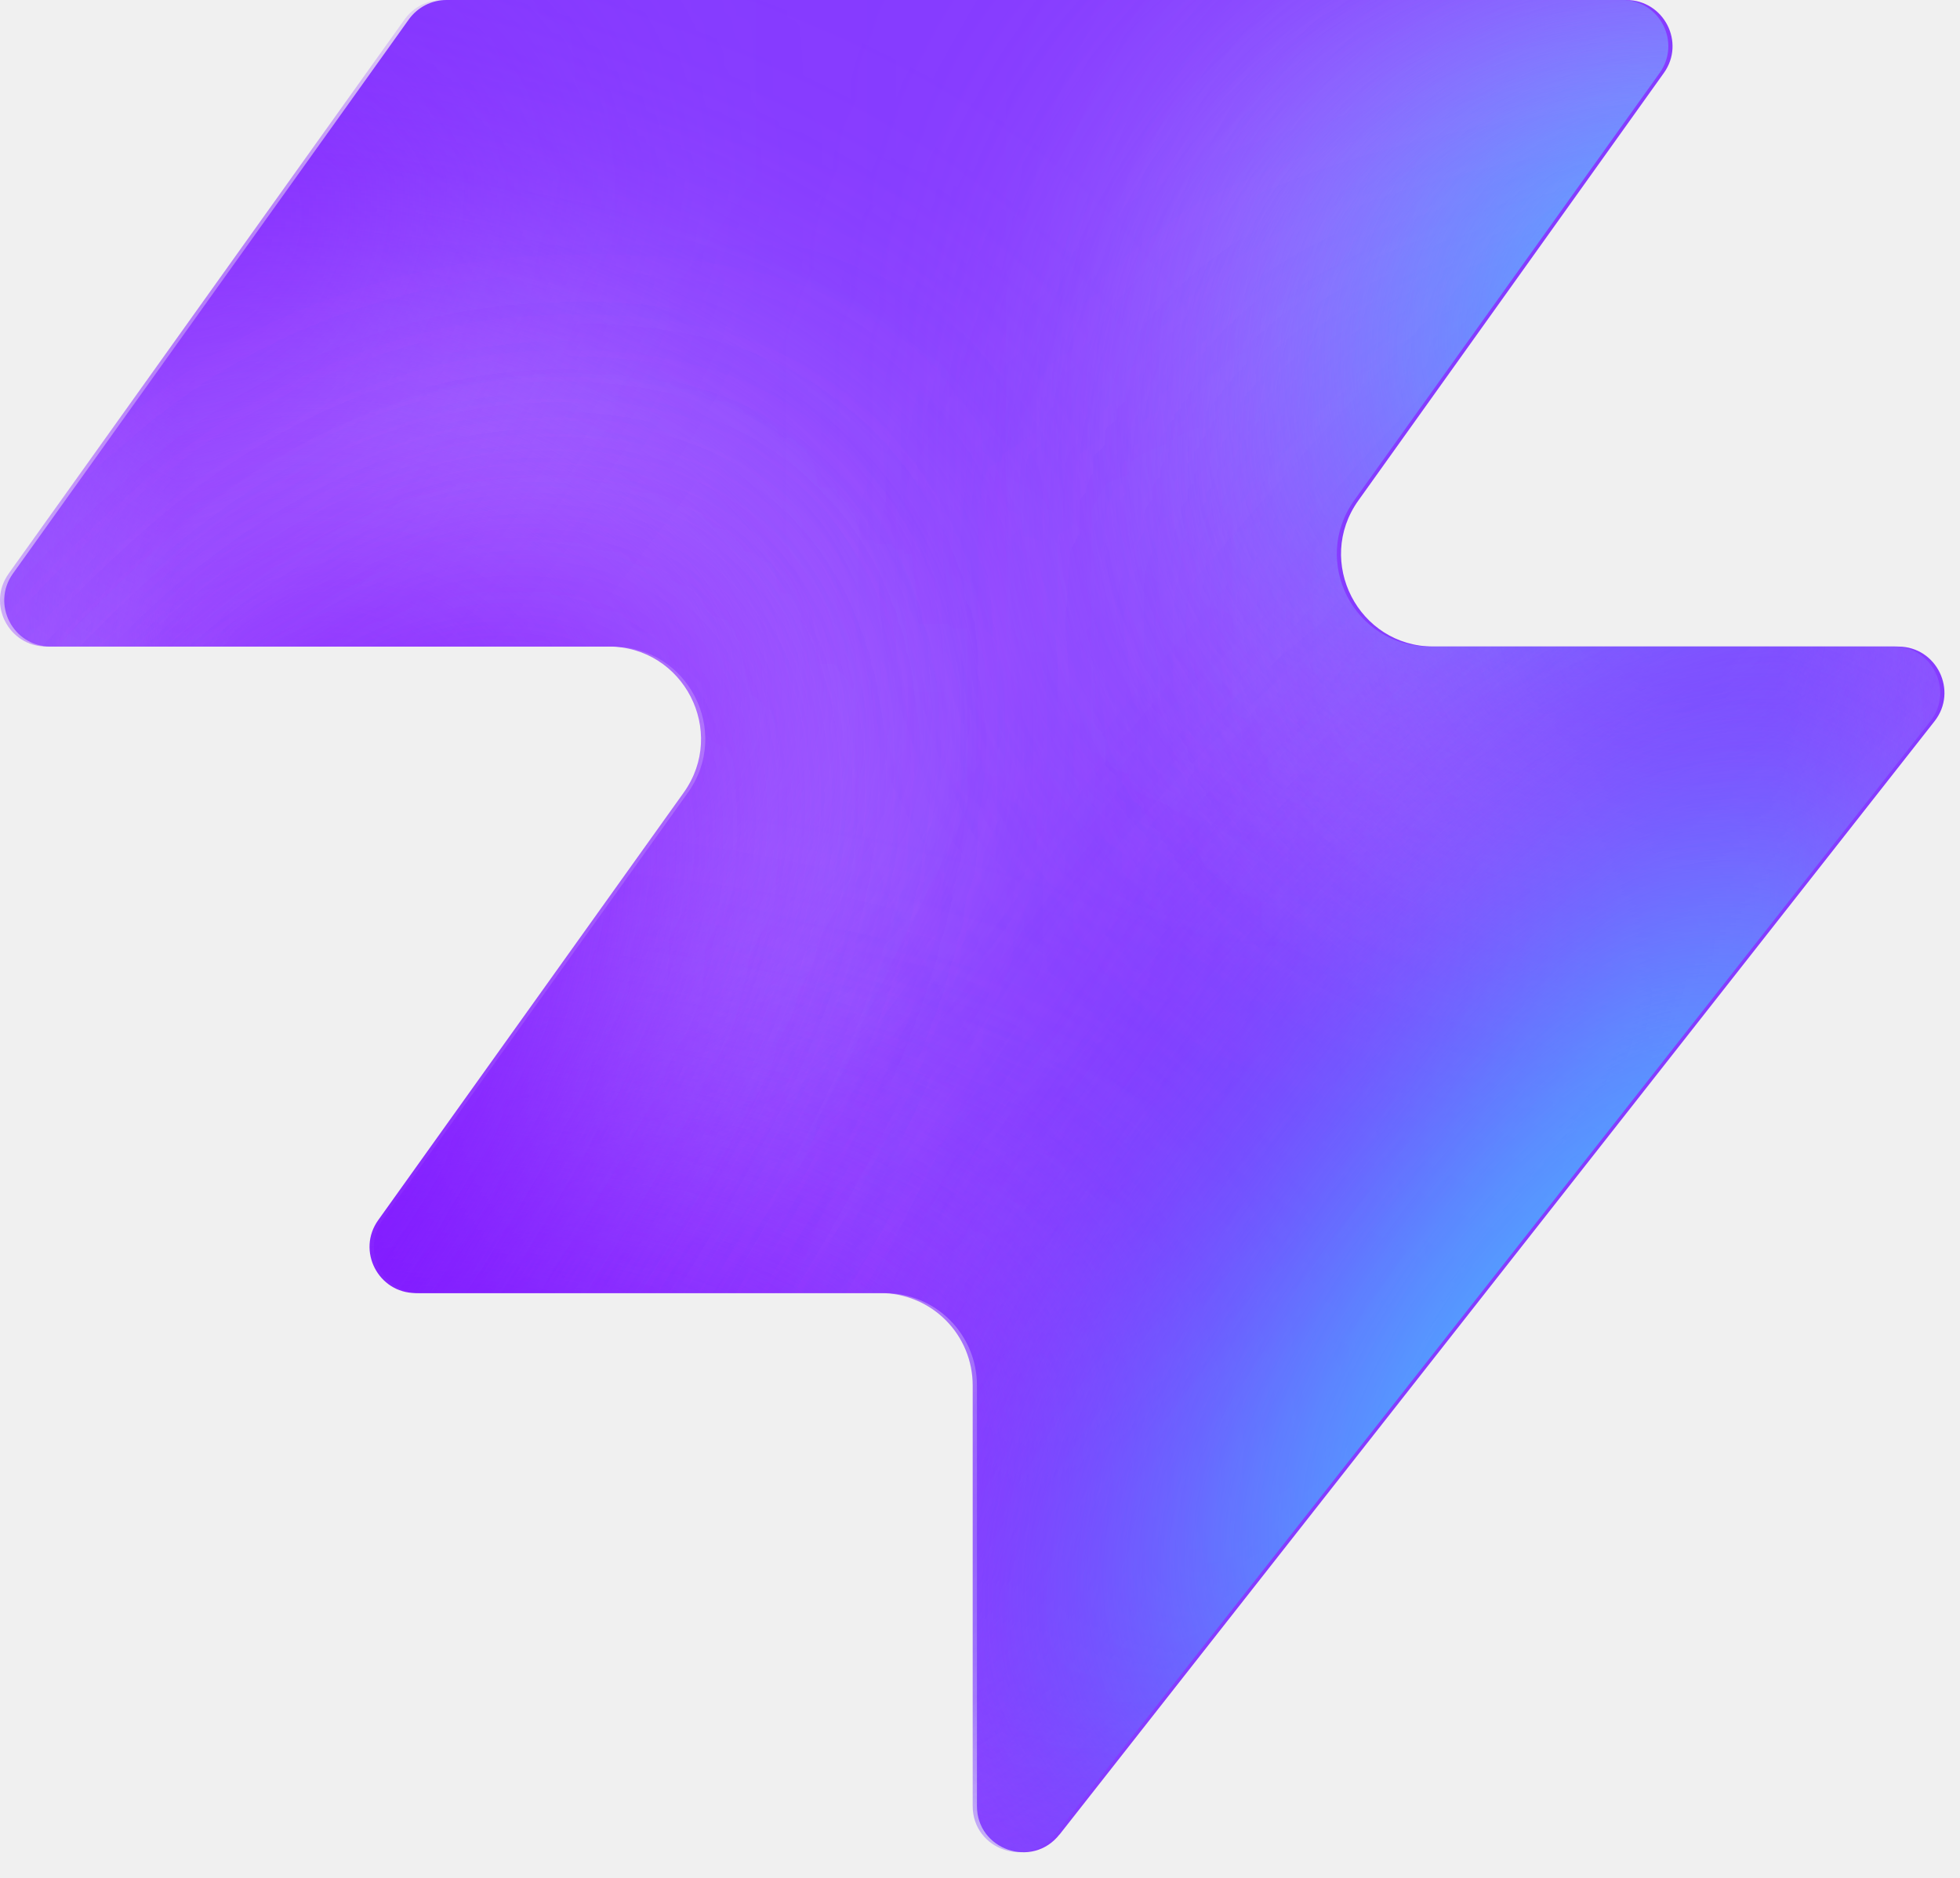
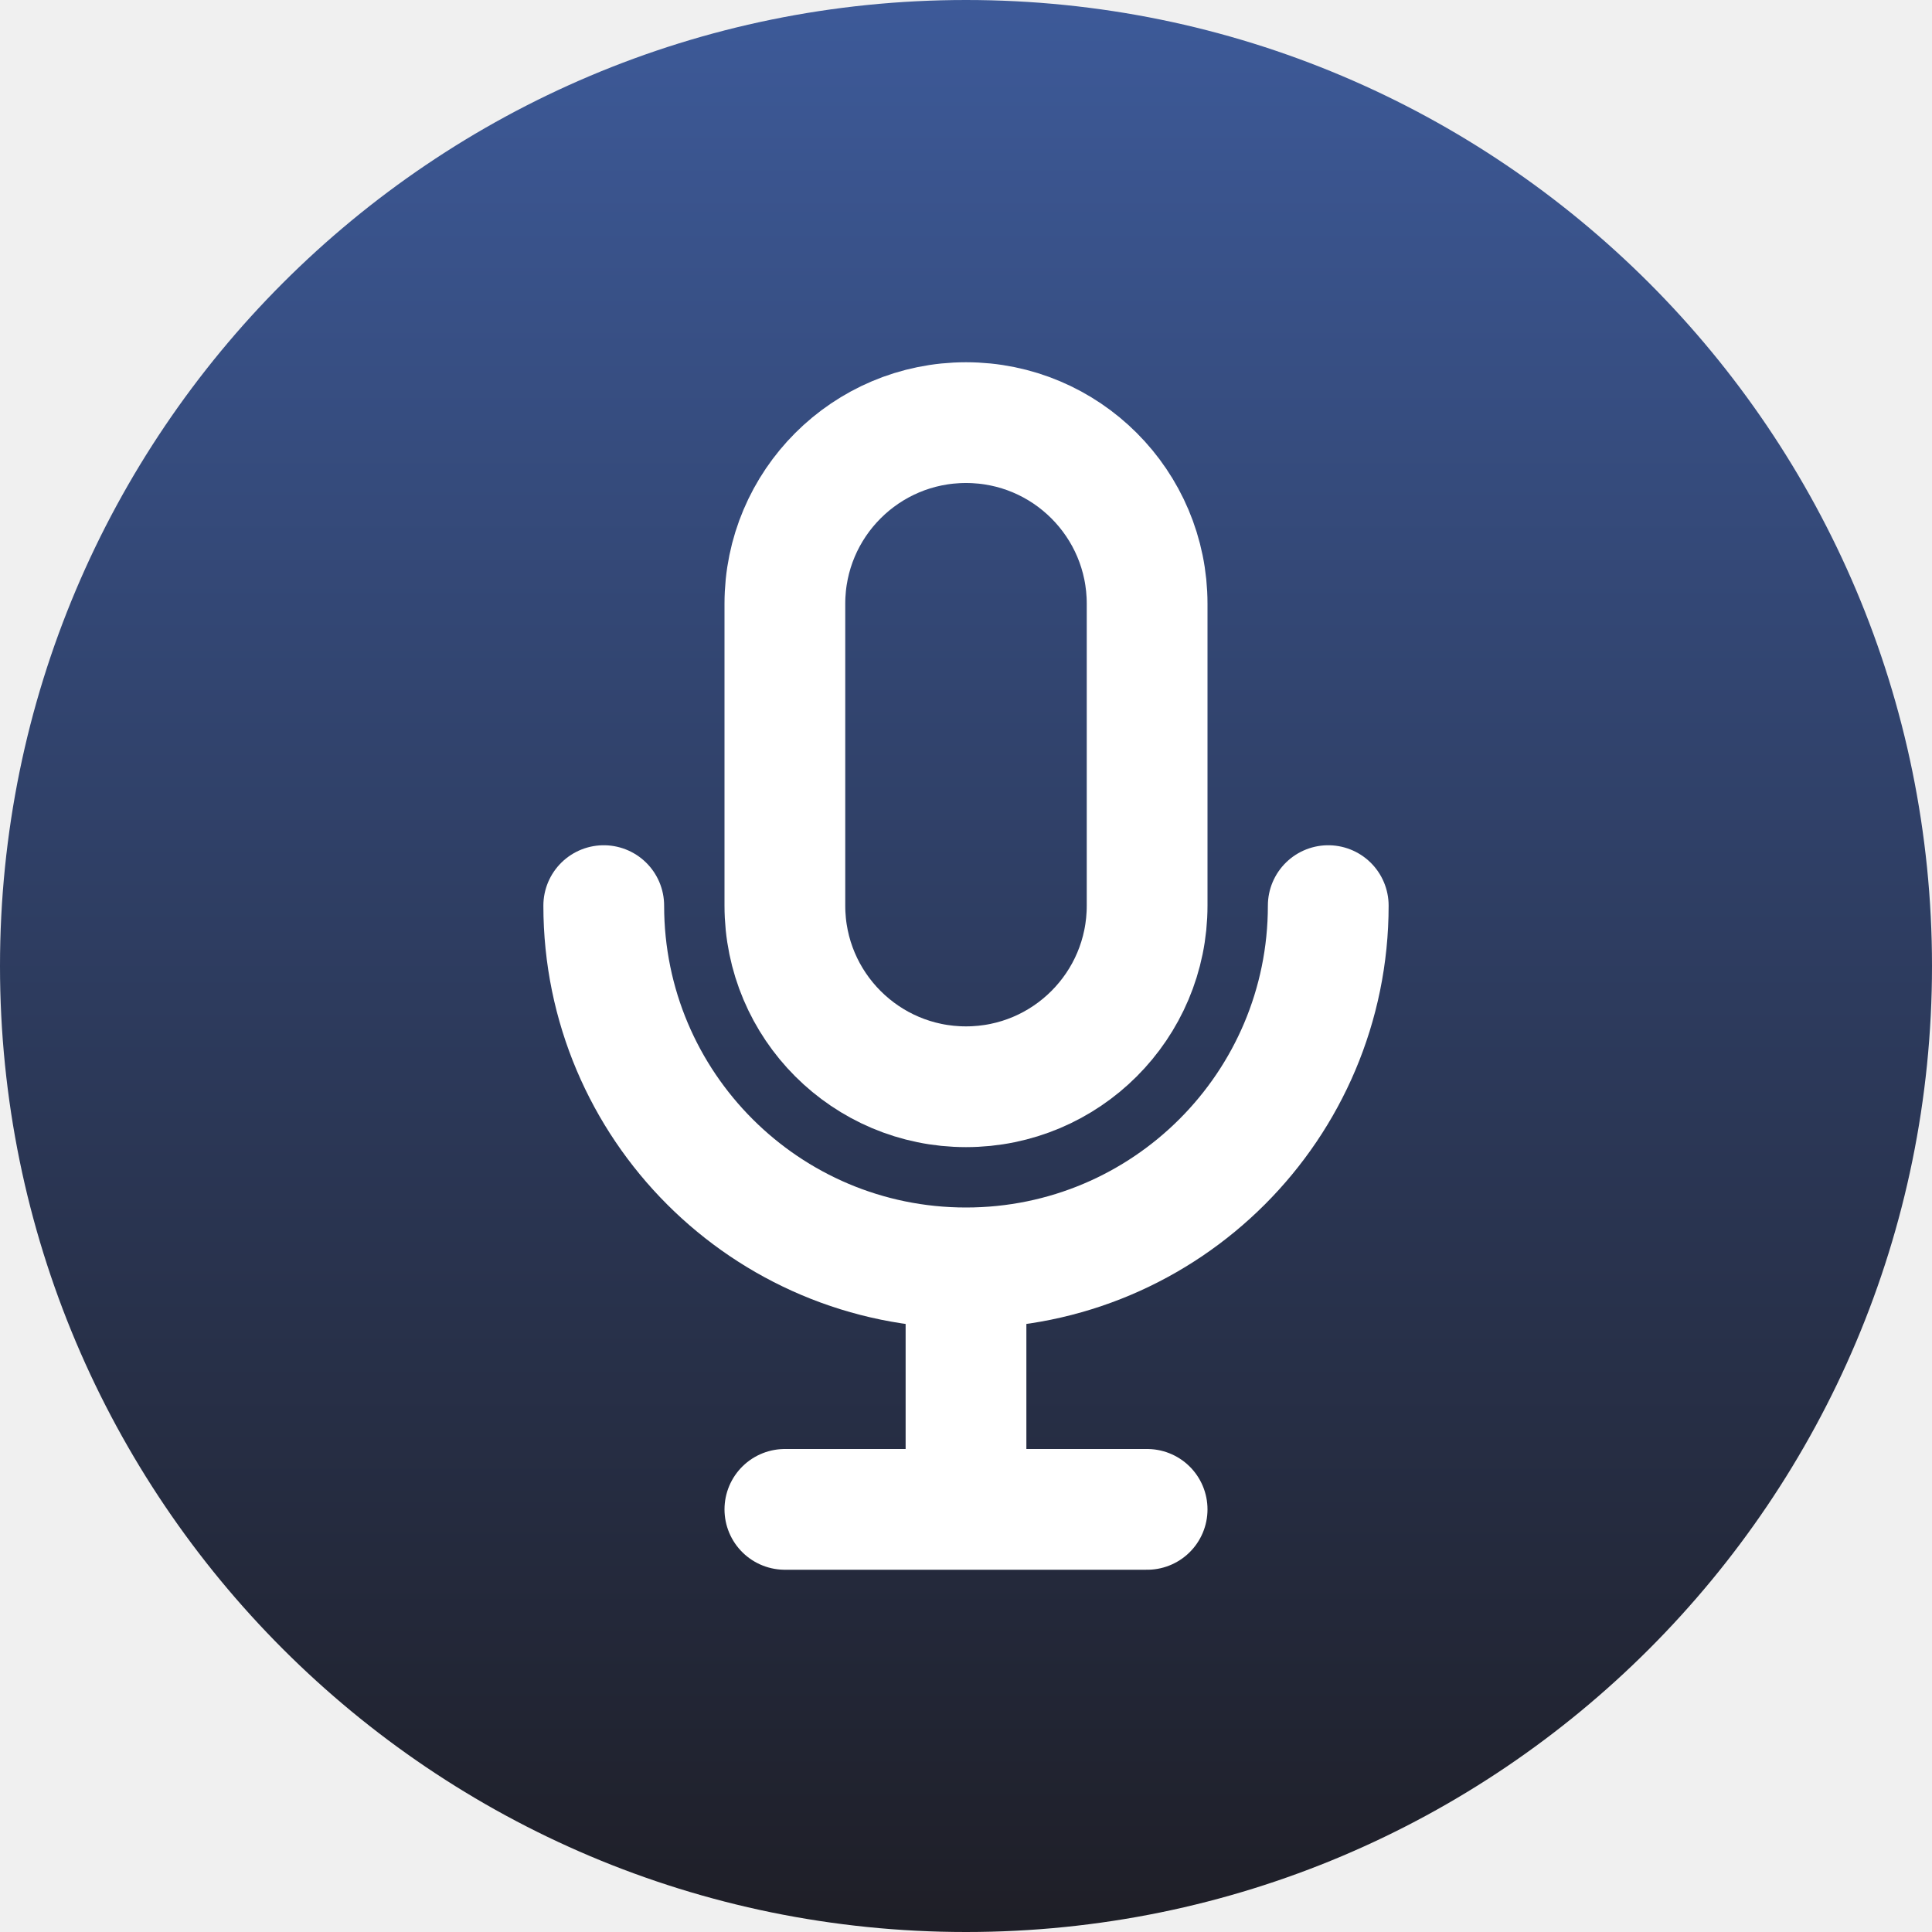
- <svg xmlns="http://www.w3.org/2000/svg" width="48" height="46" fill="none" viewBox="0 0 48 46">
-   <path fill="#863bff" d="M25.946 44.938c-.664.845-2.021.375-2.021-.698V33.937a2.26 2.26 0 0 0-2.262-2.262H10.287c-.92 0-1.456-1.04-.92-1.788l7.48-10.471c1.07-1.497 0-3.578-1.842-3.578H1.237c-.92 0-1.456-1.04-.92-1.788L10.013.474c.214-.297.556-.474.92-.474h28.894c.92 0 1.456 1.04.92 1.788l-7.48 10.471c-1.07 1.498 0 3.579 1.842 3.579h11.377c.943 0 1.473 1.088.89 1.83L25.947 44.94z" style="fill:#863bff;fill:color(display-p3 .525 .23 1);fill-opacity:1" />
-   <mask id="a" width="48" height="46" x="0" y="0" maskUnits="userSpaceOnUse" style="mask-type:alpha">
-     <path fill="#000" d="M25.842 44.938c-.664.844-2.021.375-2.021-.698V33.937a2.26 2.26 0 0 0-2.262-2.262H10.183c-.92 0-1.456-1.04-.92-1.788l7.48-10.471c1.07-1.498 0-3.579-1.842-3.579H1.133c-.92 0-1.456-1.04-.92-1.787L9.91.473c.214-.297.556-.474.92-.474h28.894c.92 0 1.456 1.04.92 1.788l-7.48 10.471c-1.07 1.498 0 3.578 1.842 3.578h11.377c.943 0 1.473 1.088.89 1.832L25.843 44.94z" style="fill:#000;fill-opacity:1" />
-   </mask>
-   <g mask="url(#a)">
-     <g filter="url(#b)">
-       <ellipse cx="5.508" cy="14.704" fill="#ede6ff" rx="5.508" ry="14.704" style="fill:#ede6ff;fill:color(display-p3 .927 .903 1);fill-opacity:1" transform="matrix(.00324 1 1 -.00324 -4.47 31.516)" />
-     </g>
-     <g filter="url(#c)">
-       <ellipse cx="10.399" cy="29.851" fill="#ede6ff" rx="10.399" ry="29.851" style="fill:#ede6ff;fill:color(display-p3 .927 .903 1);fill-opacity:1" transform="matrix(.00324 1 1 -.00324 -39.328 7.883)" />
-     </g>
-     <g filter="url(#d)">
-       <ellipse cx="5.508" cy="30.487" fill="#7e14ff" rx="5.508" ry="30.487" style="fill:#7e14ff;fill:color(display-p3 .492 .077 1);fill-opacity:1" transform="rotate(89.814 -25.913 -14.639)scale(1 -1)" />
-     </g>
-     <g filter="url(#e)">
-       <ellipse cx="5.508" cy="30.599" fill="#7e14ff" rx="5.508" ry="30.599" style="fill:#7e14ff;fill:color(display-p3 .492 .077 1);fill-opacity:1" transform="rotate(89.814 -32.644 -3.334)scale(1 -1)" />
-     </g>
-     <g filter="url(#f)">
-       <ellipse cx="5.508" cy="30.599" fill="#7e14ff" rx="5.508" ry="30.599" style="fill:#7e14ff;fill:color(display-p3 .492 .077 1);fill-opacity:1" transform="matrix(.00324 1 1 -.00324 -34.34 30.47)" />
-     </g>
-     <g filter="url(#g)">
-       <ellipse cx="14.072" cy="22.078" fill="#ede6ff" rx="14.072" ry="22.078" style="fill:#ede6ff;fill:color(display-p3 .927 .903 1);fill-opacity:1" transform="rotate(93.35 24.506 48.493)scale(-1 1)" />
-     </g>
-     <g filter="url(#h)">
-       <ellipse cx="3.47" cy="21.501" fill="#7e14ff" rx="3.47" ry="21.501" style="fill:#7e14ff;fill:color(display-p3 .492 .077 1);fill-opacity:1" transform="rotate(89.009 28.708 47.59)scale(-1 1)" />
-     </g>
-     <g filter="url(#i)">
-       <ellipse cx="3.47" cy="21.501" fill="#7e14ff" rx="3.47" ry="21.501" style="fill:#7e14ff;fill:color(display-p3 .492 .077 1);fill-opacity:1" transform="rotate(89.009 28.708 47.59)scale(-1 1)" />
-     </g>
-     <g filter="url(#j)">
-       <ellipse cx=".387" cy="8.972" fill="#7e14ff" rx="4.407" ry="29.108" style="fill:#7e14ff;fill:color(display-p3 .492 .077 1);fill-opacity:1" transform="rotate(39.51 .387 8.972)" />
-     </g>
-     <g filter="url(#k)">
-       <ellipse cx="47.523" cy="-6.092" fill="#7e14ff" rx="4.407" ry="29.108" style="fill:#7e14ff;fill:color(display-p3 .492 .077 1);fill-opacity:1" transform="rotate(37.892 47.523 -6.092)" />
-     </g>
-     <g filter="url(#l)">
-       <ellipse cx="41.412" cy="6.333" fill="#47bfff" rx="5.971" ry="9.665" style="fill:#47bfff;fill:color(display-p3 .28 .748 1);fill-opacity:1" transform="rotate(37.892 41.412 6.333)" />
-     </g>
-     <g filter="url(#m)">
-       <ellipse cx="-1.879" cy="38.332" fill="#7e14ff" rx="4.407" ry="29.108" style="fill:#7e14ff;fill:color(display-p3 .492 .077 1);fill-opacity:1" transform="rotate(37.892 -1.88 38.332)" />
-     </g>
-     <g filter="url(#n)">
-       <ellipse cx="-1.879" cy="38.332" fill="#7e14ff" rx="4.407" ry="29.108" style="fill:#7e14ff;fill:color(display-p3 .492 .077 1);fill-opacity:1" transform="rotate(37.892 -1.88 38.332)" />
-     </g>
-     <g filter="url(#o)">
-       <ellipse cx="35.651" cy="29.907" fill="#7e14ff" rx="4.407" ry="29.108" style="fill:#7e14ff;fill:color(display-p3 .492 .077 1);fill-opacity:1" transform="rotate(37.892 35.651 29.907)" />
-     </g>
-     <g filter="url(#p)">
-       <ellipse cx="38.418" cy="32.4" fill="#47bfff" rx="5.971" ry="15.297" style="fill:#47bfff;fill:color(display-p3 .28 .748 1);fill-opacity:1" transform="rotate(37.892 38.418 32.4)" />
-     </g>
+ <svg xmlns="http://www.w3.org/2000/svg" viewBox="0 0 32 32">
+   <defs>
+     <linearGradient id="g" x1="0" y1="0" x2="0" y2="1">
+       <stop offset="0" stop-color="#3D5A99" />
+       <stop offset="1" stop-color="#1E1E26" />
+     </linearGradient>
+   </defs>
+   <circle cx="16" cy="16" r="16" fill="url(#g)" />
+   <g fill="none" stroke="#fff" stroke-width="2" stroke-linecap="round">
+     <rect x="13" y="7" width="6" height="11" rx="3" />
+     <path d="M10 15a6 6 0 0 0 12 0M16 21v4M13 25h6" />
  </g>
-   <defs>
-     <filter id="b" width="60.045" height="41.654" x="-19.77" y="16.149" color-interpolation-filters="sRGB" filterUnits="userSpaceOnUse">
-       <feFlood flood-opacity="0" result="BackgroundImageFix" />
-       <feBlend in="SourceGraphic" in2="BackgroundImageFix" result="shape" />
-       <feGaussianBlur result="effect1_foregroundBlur_2002_17158" stdDeviation="7.659" />
-     </filter>
-     <filter id="c" width="90.34" height="51.437" x="-54.613" y="-7.533" color-interpolation-filters="sRGB" filterUnits="userSpaceOnUse">
-       <feFlood flood-opacity="0" result="BackgroundImageFix" />
-       <feBlend in="SourceGraphic" in2="BackgroundImageFix" result="shape" />
-       <feGaussianBlur result="effect1_foregroundBlur_2002_17158" stdDeviation="7.659" />
-     </filter>
-     <filter id="d" width="79.355" height="29.4" x="-49.64" y="2.03" color-interpolation-filters="sRGB" filterUnits="userSpaceOnUse">
-       <feFlood flood-opacity="0" result="BackgroundImageFix" />
-       <feBlend in="SourceGraphic" in2="BackgroundImageFix" result="shape" />
-       <feGaussianBlur result="effect1_foregroundBlur_2002_17158" stdDeviation="4.596" />
-     </filter>
-     <filter id="e" width="79.579" height="29.4" x="-45.045" y="20.029" color-interpolation-filters="sRGB" filterUnits="userSpaceOnUse">
-       <feFlood flood-opacity="0" result="BackgroundImageFix" />
-       <feBlend in="SourceGraphic" in2="BackgroundImageFix" result="shape" />
-       <feGaussianBlur result="effect1_foregroundBlur_2002_17158" stdDeviation="4.596" />
-     </filter>
-     <filter id="f" width="79.579" height="29.4" x="-43.513" y="21.178" color-interpolation-filters="sRGB" filterUnits="userSpaceOnUse">
-       <feFlood flood-opacity="0" result="BackgroundImageFix" />
-       <feBlend in="SourceGraphic" in2="BackgroundImageFix" result="shape" />
-       <feGaussianBlur result="effect1_foregroundBlur_2002_17158" stdDeviation="4.596" />
-     </filter>
-     <filter id="g" width="74.749" height="58.852" x="15.756" y="-17.901" color-interpolation-filters="sRGB" filterUnits="userSpaceOnUse">
-       <feFlood flood-opacity="0" result="BackgroundImageFix" />
-       <feBlend in="SourceGraphic" in2="BackgroundImageFix" result="shape" />
-       <feGaussianBlur result="effect1_foregroundBlur_2002_17158" stdDeviation="7.659" />
-     </filter>
-     <filter id="h" width="61.377" height="25.362" x="23.548" y="2.284" color-interpolation-filters="sRGB" filterUnits="userSpaceOnUse">
-       <feFlood flood-opacity="0" result="BackgroundImageFix" />
-       <feBlend in="SourceGraphic" in2="BackgroundImageFix" result="shape" />
-       <feGaussianBlur result="effect1_foregroundBlur_2002_17158" stdDeviation="4.596" />
-     </filter>
-     <filter id="i" width="61.377" height="25.362" x="23.548" y="2.284" color-interpolation-filters="sRGB" filterUnits="userSpaceOnUse">
-       <feFlood flood-opacity="0" result="BackgroundImageFix" />
-       <feBlend in="SourceGraphic" in2="BackgroundImageFix" result="shape" />
-       <feGaussianBlur result="effect1_foregroundBlur_2002_17158" stdDeviation="4.596" />
-     </filter>
-     <filter id="j" width="56.045" height="63.649" x="-27.636" y="-22.853" color-interpolation-filters="sRGB" filterUnits="userSpaceOnUse">
-       <feFlood flood-opacity="0" result="BackgroundImageFix" />
-       <feBlend in="SourceGraphic" in2="BackgroundImageFix" result="shape" />
-       <feGaussianBlur result="effect1_foregroundBlur_2002_17158" stdDeviation="4.596" />
-     </filter>
-     <filter id="k" width="54.814" height="64.646" x="20.116" y="-38.415" color-interpolation-filters="sRGB" filterUnits="userSpaceOnUse">
-       <feFlood flood-opacity="0" result="BackgroundImageFix" />
-       <feBlend in="SourceGraphic" in2="BackgroundImageFix" result="shape" />
-       <feGaussianBlur result="effect1_foregroundBlur_2002_17158" stdDeviation="4.596" />
-     </filter>
-     <filter id="l" width="33.541" height="35.313" x="24.641" y="-11.323" color-interpolation-filters="sRGB" filterUnits="userSpaceOnUse">
-       <feFlood flood-opacity="0" result="BackgroundImageFix" />
-       <feBlend in="SourceGraphic" in2="BackgroundImageFix" result="shape" />
-       <feGaussianBlur result="effect1_foregroundBlur_2002_17158" stdDeviation="4.596" />
-     </filter>
-     <filter id="m" width="54.814" height="64.646" x="-29.286" y="6.009" color-interpolation-filters="sRGB" filterUnits="userSpaceOnUse">
-       <feFlood flood-opacity="0" result="BackgroundImageFix" />
-       <feBlend in="SourceGraphic" in2="BackgroundImageFix" result="shape" />
-       <feGaussianBlur result="effect1_foregroundBlur_2002_17158" stdDeviation="4.596" />
-     </filter>
-     <filter id="n" width="54.814" height="64.646" x="-29.286" y="6.009" color-interpolation-filters="sRGB" filterUnits="userSpaceOnUse">
-       <feFlood flood-opacity="0" result="BackgroundImageFix" />
-       <feBlend in="SourceGraphic" in2="BackgroundImageFix" result="shape" />
-       <feGaussianBlur result="effect1_foregroundBlur_2002_17158" stdDeviation="4.596" />
-     </filter>
-     <filter id="o" width="54.814" height="64.646" x="8.244" y="-2.416" color-interpolation-filters="sRGB" filterUnits="userSpaceOnUse">
-       <feFlood flood-opacity="0" result="BackgroundImageFix" />
-       <feBlend in="SourceGraphic" in2="BackgroundImageFix" result="shape" />
-       <feGaussianBlur result="effect1_foregroundBlur_2002_17158" stdDeviation="4.596" />
-     </filter>
-     <filter id="p" width="39.409" height="43.623" x="18.713" y="10.588" color-interpolation-filters="sRGB" filterUnits="userSpaceOnUse">
-       <feFlood flood-opacity="0" result="BackgroundImageFix" />
-       <feBlend in="SourceGraphic" in2="BackgroundImageFix" result="shape" />
-       <feGaussianBlur result="effect1_foregroundBlur_2002_17158" stdDeviation="4.596" />
-     </filter>
-   </defs>
</svg>
